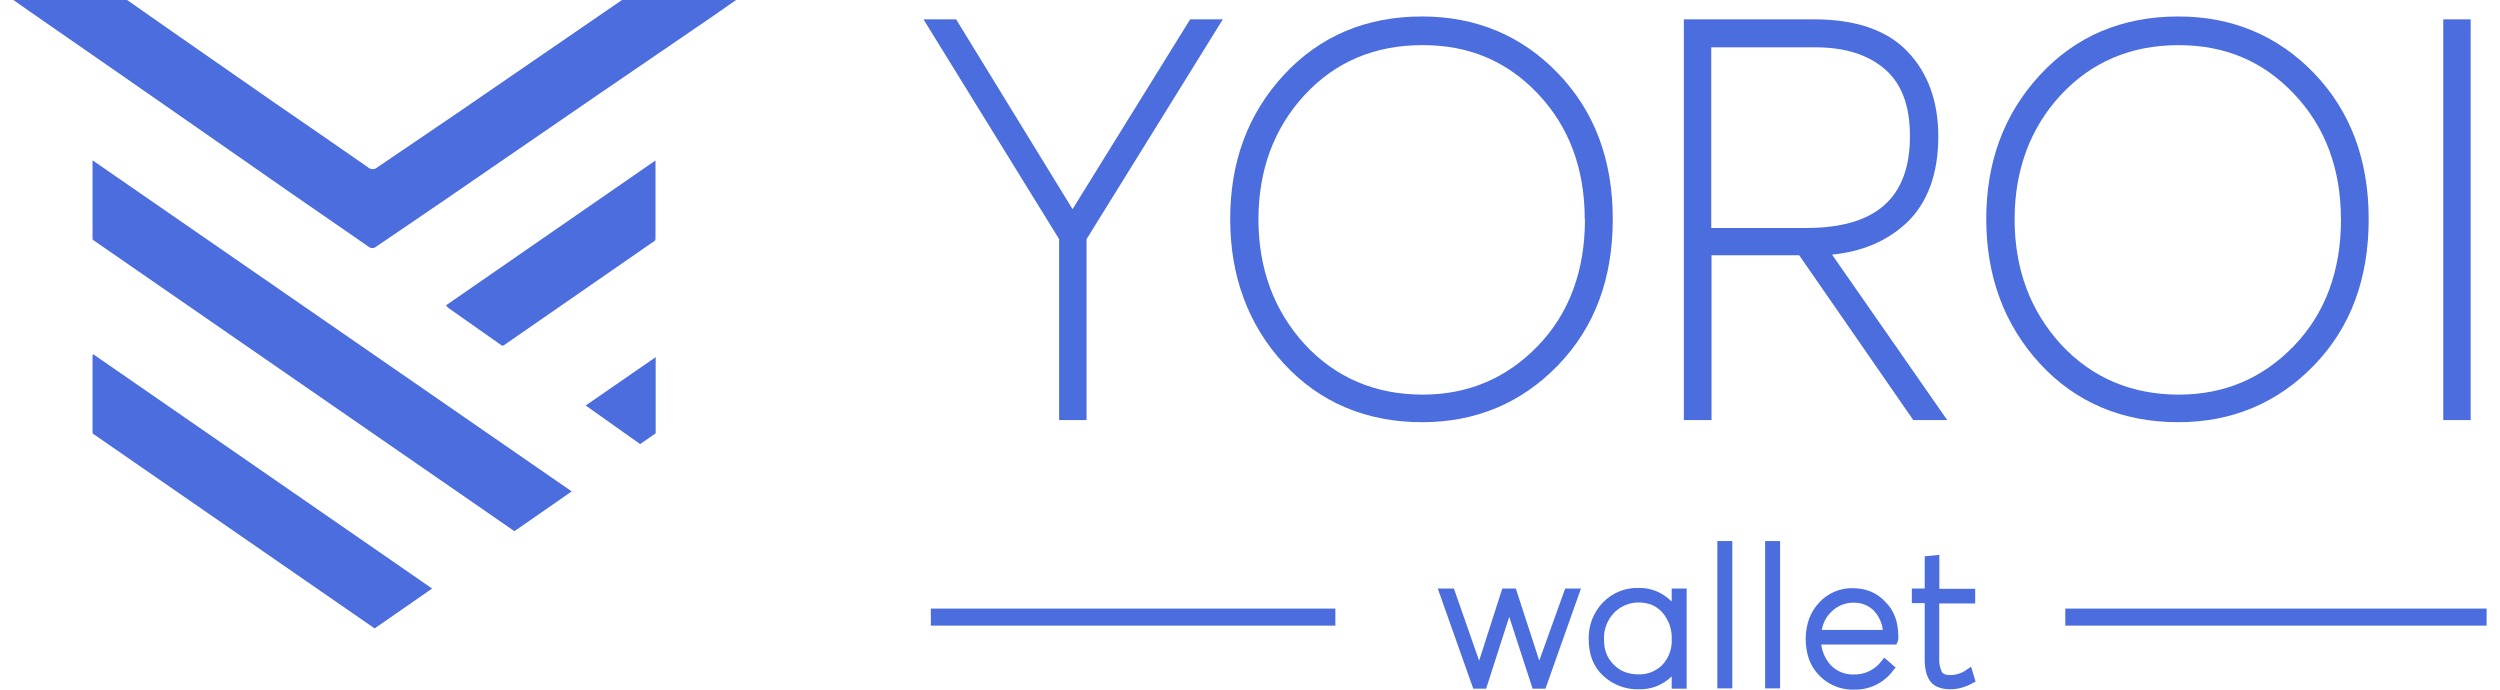
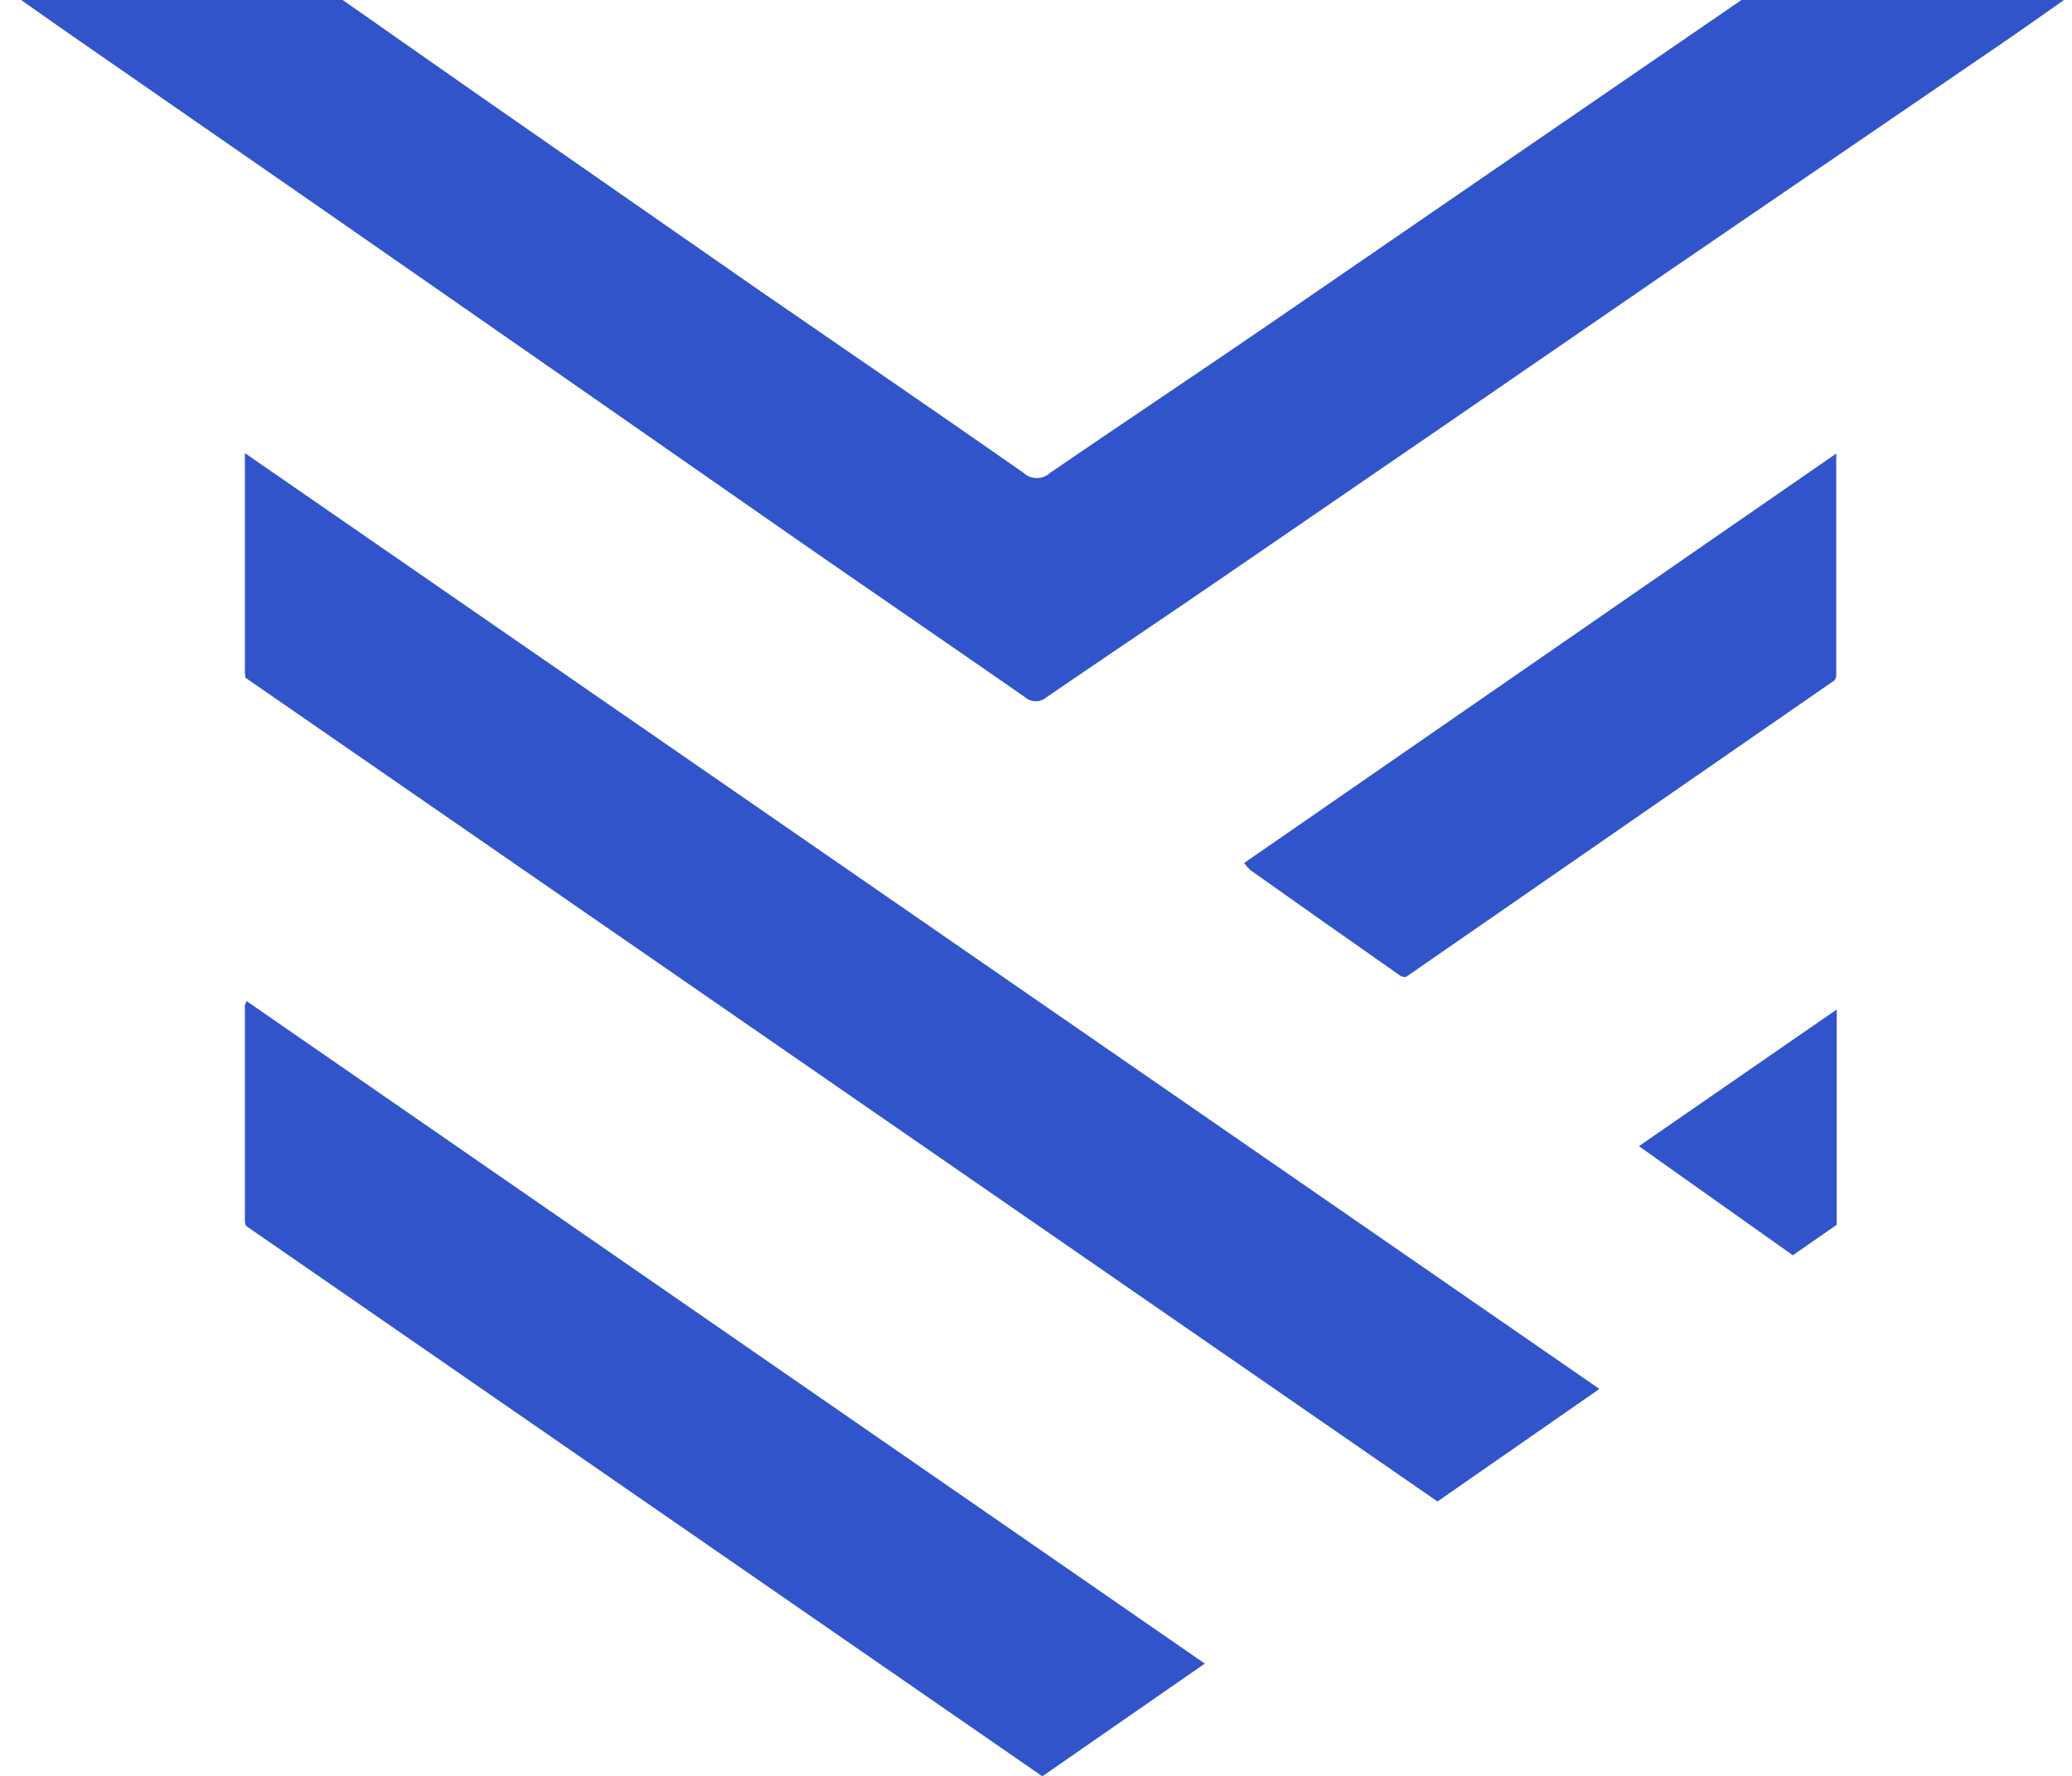
- <svg xmlns="http://www.w3.org/2000/svg" width="116" height="32" viewBox="0 0 116 32" fill="none">
-   <path d="M72.624 27.309L71.422 30.653L70.334 27.309H69.705L68.632 30.656L67.461 27.309H66.713L68.359 31.955H68.956L70.028 28.623L71.113 31.955H71.709L73.356 27.309H72.624Z" fill="#4B6DDE" />
-   <path d="M77.566 27.308V27.911C77.439 27.784 77.298 27.673 77.145 27.58C76.814 27.377 76.433 27.273 76.045 27.281C75.734 27.269 75.423 27.324 75.134 27.441C74.845 27.559 74.585 27.736 74.369 27.962C74.151 28.189 73.981 28.458 73.869 28.752C73.757 29.047 73.705 29.361 73.716 29.675C73.716 30.377 73.942 30.946 74.391 31.36C74.836 31.773 75.425 31.997 76.032 31.983C76.315 31.992 76.597 31.944 76.861 31.841C77.124 31.738 77.365 31.582 77.566 31.383V31.953H78.262V27.308H77.566ZM76.032 31.291C75.811 31.293 75.591 31.255 75.383 31.178C75.192 31.103 75.02 30.988 74.878 30.839C74.654 30.619 74.505 30.333 74.453 30.023C74.434 29.91 74.425 29.796 74.425 29.681C74.414 29.453 74.45 29.225 74.53 29.011C74.61 28.796 74.733 28.601 74.891 28.436C75.04 28.281 75.22 28.159 75.418 28.076C75.617 27.993 75.83 27.953 76.045 27.956C76.259 27.953 76.471 27.994 76.668 28.077C76.853 28.159 77.017 28.282 77.148 28.437C77.437 28.779 77.587 29.218 77.568 29.665C77.578 29.883 77.545 30.1 77.469 30.304C77.394 30.508 77.279 30.695 77.13 30.854C76.986 30.997 76.815 31.11 76.626 31.186C76.437 31.261 76.235 31.297 76.032 31.291Z" fill="#4B6DDE" />
-   <path d="M82.596 25.105H81.902V31.941H82.596V25.105Z" fill="#4B6DDE" />
-   <path d="M80.379 25.105H79.685V31.941H80.379V25.105Z" fill="#4B6DDE" />
-   <path d="M61.961 28.238H43.191V29.029H61.961V28.238Z" fill="#4B6DDE" />
-   <path d="M115.379 28.238H95.83V29.029H115.379V28.238Z" fill="#4B6DDE" />
-   <path d="M86.037 31.999C85.584 32.013 85.137 31.885 84.761 31.632C84.384 31.38 84.097 31.015 83.938 30.59C83.732 29.985 83.732 29.328 83.938 28.722C84.042 28.44 84.201 28.182 84.406 27.962C84.603 27.746 84.844 27.575 85.112 27.459C85.38 27.343 85.67 27.286 85.962 27.291C86.114 27.291 86.264 27.305 86.413 27.332C86.552 27.359 86.689 27.4 86.82 27.455C87.073 27.563 87.3 27.726 87.484 27.932C87.879 28.314 88.08 28.849 88.08 29.524C88.09 29.617 88.077 29.71 88.043 29.797L87.988 29.906H84.507C84.552 30.261 84.705 30.593 84.944 30.859C85.081 31.002 85.246 31.115 85.428 31.191C85.612 31.266 85.808 31.302 86.006 31.296C86.256 31.304 86.504 31.252 86.73 31.143C86.955 31.035 87.151 30.874 87.301 30.673L87.431 30.517L87.955 30.972L87.838 31.118C87.63 31.398 87.358 31.624 87.044 31.777C86.731 31.93 86.385 32.007 86.037 31.999ZM84.532 29.228H87.362C87.323 28.902 87.184 28.597 86.964 28.353C86.84 28.224 86.691 28.123 86.525 28.056C86.359 27.989 86.18 27.958 86.002 27.965C85.814 27.963 85.628 27.998 85.454 28.069C85.28 28.14 85.121 28.244 84.988 28.376C84.745 28.602 84.585 28.902 84.532 29.23V29.228Z" fill="#4B6DDE" />
-   <path d="M90.499 31.983C89.947 31.983 89.681 31.777 89.557 31.604C89.39 31.369 89.306 31.041 89.306 30.599V27.986H88.71V27.308H89.306V25.813L89.986 25.744V27.321H91.649V28H89.98V30.491C89.963 30.722 90.002 30.954 90.096 31.166C90.117 31.206 90.187 31.323 90.479 31.323C90.749 31.325 91.013 31.243 91.235 31.088L91.458 30.932L91.666 31.626L91.52 31.702C91.209 31.88 90.858 31.977 90.499 31.983Z" fill="#4B6DDE" />
-   <path d="M55.223 0.898L49.766 9.704L44.422 0.992L44.365 0.898H42.85L49.143 11.096V19.492H50.416V11.097L56.739 0.898H55.223Z" fill="#4B6DDE" />
-   <path d="M72.291 3.402C70.608 1.652 68.485 0.764 65.983 0.764C63.389 0.764 61.232 1.678 59.566 3.481C57.901 5.283 57.081 7.51 57.081 10.165C57.081 12.819 57.92 15.079 59.572 16.873C61.225 18.667 63.389 19.59 65.989 19.59C68.479 19.59 70.598 18.702 72.297 16.943C73.996 15.184 74.833 12.921 74.833 10.165C74.833 7.408 73.98 5.156 72.291 3.402ZM73.542 10.179C73.542 12.561 72.813 14.538 71.362 16.045C69.911 17.551 68.121 18.31 66.013 18.31C63.813 18.31 61.973 17.524 60.539 15.976C59.104 14.4 58.392 12.454 58.392 10.179C58.392 7.904 59.104 5.96 60.525 4.418C61.945 2.877 63.771 2.094 66.007 2.094C68.162 2.094 69.912 2.83 71.352 4.344C72.791 5.858 73.532 7.803 73.532 10.178L73.542 10.179Z" fill="#4B6DDE" />
-   <path d="M85.007 11.813C86.407 11.68 87.586 11.176 88.497 10.311C89.451 9.388 89.937 8.046 89.937 6.33C89.937 4.693 89.452 3.372 88.501 2.383C87.551 1.394 86.097 0.898 84.189 0.898H78.131V19.492H79.415V11.845H83.484L88.777 19.492H90.351L85.007 11.813ZM88.621 6.315C88.621 9.184 87.044 10.578 83.808 10.578H79.402V2.196H84.249C85.618 2.196 86.705 2.545 87.481 3.23C88.257 3.916 88.621 4.935 88.621 6.312V6.315Z" fill="#4B6DDE" />
-   <path d="M107.378 3.402C105.693 1.652 103.571 0.764 101.069 0.764C98.474 0.764 96.317 1.678 94.652 3.481C92.986 5.283 92.162 7.512 92.162 10.165C92.162 12.817 93.002 15.079 94.653 16.873C96.304 18.667 98.47 19.59 101.07 19.59C103.561 19.59 105.68 18.702 107.379 16.943C109.078 15.184 109.907 12.921 109.907 10.165C109.907 7.408 109.058 5.156 107.378 3.402ZM108.622 10.179C108.622 12.561 107.893 14.538 106.443 16.045C104.993 17.551 103.216 18.31 101.096 18.31C98.899 18.31 97.057 17.524 95.624 15.976C94.189 14.401 93.478 12.456 93.478 10.181C93.478 7.905 94.194 5.951 95.61 4.42C97.026 2.889 98.861 2.095 101.083 2.095C103.24 2.095 104.989 2.832 106.431 4.346C107.874 5.859 108.619 7.805 108.619 10.179H108.622Z" fill="#4B6DDE" />
-   <path d="M114.639 19.492H113.368V0.898H114.639V19.492Z" fill="#4B6DDE" />
-   <path d="M26.527 22.801L23.87 24.647L4.301 11.123C4.302 11.096 4.3 11.069 4.294 11.043V7.438L26.527 22.801ZM21.067 5.349C19.886 6.159 18.692 6.954 17.511 7.762C17.452 7.817 17.374 7.848 17.293 7.848C17.211 7.848 17.133 7.817 17.074 7.762C15.615 6.741 14.145 5.739 12.684 4.73C11.145 3.66 9.608 2.591 8.072 1.521L5.899 0H0.621C0.901 0.195 1.132 0.362 1.364 0.522L5.5 3.389L9.591 6.235C10.873 7.127 12.153 8.021 13.436 8.914C14.656 9.76 15.878 10.595 17.097 11.443C17.146 11.487 17.21 11.511 17.276 11.511C17.343 11.511 17.407 11.487 17.456 11.443C18.44 10.767 19.435 10.105 20.413 9.431C22.85 7.762 25.285 6.089 27.719 4.413L33.036 0.779C33.404 0.528 33.765 0.273 34.153 0H28.859C26.26 1.782 23.663 3.565 21.067 5.349ZM4.321 16.433C4.31 16.456 4.3 16.479 4.294 16.503V20.044C4.295 20.072 4.301 20.098 4.312 20.123L17.374 29.152H17.393L20.05 27.308L4.321 16.433ZM30.415 7.445L20.695 14.167C20.725 14.208 20.76 14.247 20.797 14.282C21.62 14.866 22.442 15.445 23.265 16.02C23.292 16.035 23.323 16.041 23.354 16.037L30.392 11.164C30.402 11.143 30.41 11.121 30.415 11.098V7.445ZM30.423 16.572C29.319 17.333 28.254 18.07 27.176 18.815L29.702 20.606L30.423 20.105V16.572Z" fill="#4B6DDE" />
+ <svg xmlns="http://www.w3.org/2000/svg" width="49" height="42" viewBox="0 0 49 42" fill="none">
+   <path d="M37.824 32.849L33.995 35.51L5.801 16.026C5.803 15.987 5.799 15.948 5.791 15.91V10.716L37.824 32.849ZM29.957 7.707C28.255 8.873 26.536 10.018 24.834 11.182C24.749 11.263 24.636 11.307 24.519 11.307C24.402 11.307 24.289 11.263 24.204 11.182C22.102 9.712 19.984 8.268 17.879 6.814C15.662 5.273 13.447 3.732 11.235 2.192L8.104 0H0.5C0.903 0.282 1.235 0.521 1.57 0.752L7.528 4.883L13.422 8.982C15.269 10.268 17.114 11.556 18.963 12.842C20.72 14.061 22.481 15.265 24.237 16.486C24.308 16.549 24.4 16.585 24.496 16.585C24.591 16.585 24.683 16.549 24.754 16.486C26.172 15.513 27.605 14.559 29.015 13.588C32.526 11.183 36.034 8.773 39.54 6.358L47.201 1.122C47.731 0.761 48.252 0.393 48.811 0H41.183C37.439 2.568 33.697 5.137 29.957 7.707ZM5.831 23.676C5.814 23.708 5.801 23.742 5.791 23.777V28.878C5.792 28.918 5.802 28.956 5.818 28.992L24.636 42H24.664L28.492 39.344L5.831 23.676ZM43.425 10.726L29.421 20.411C29.465 20.47 29.514 20.526 29.568 20.577C30.753 21.417 31.938 22.252 33.123 23.081C33.162 23.102 33.207 23.11 33.251 23.104L43.392 16.084C43.406 16.054 43.417 16.022 43.425 15.99V10.726ZM43.436 23.875C41.845 24.972 40.311 26.033 38.758 27.107L42.398 29.687L43.436 28.966V23.875Z" fill="#3154CB" />
</svg>
